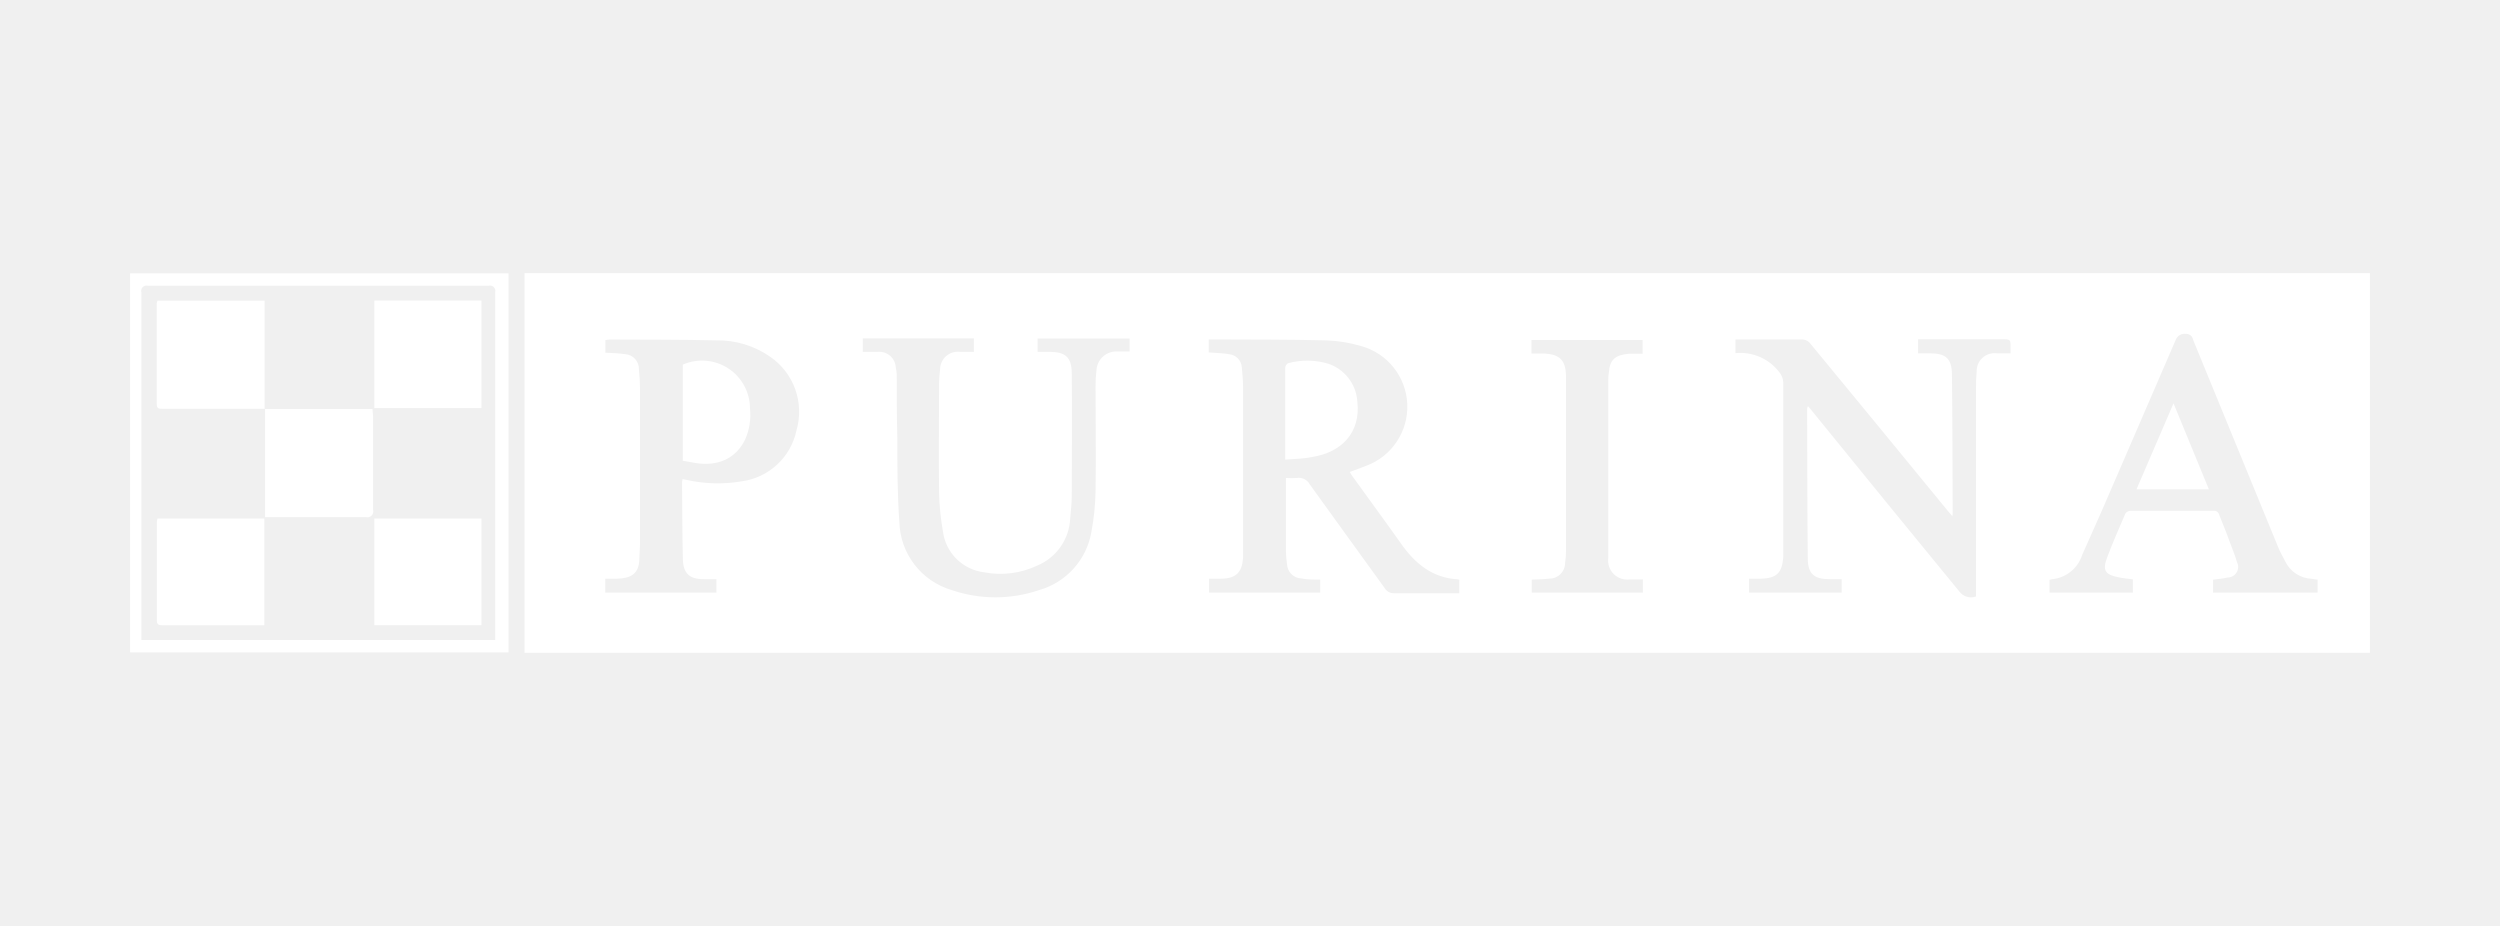
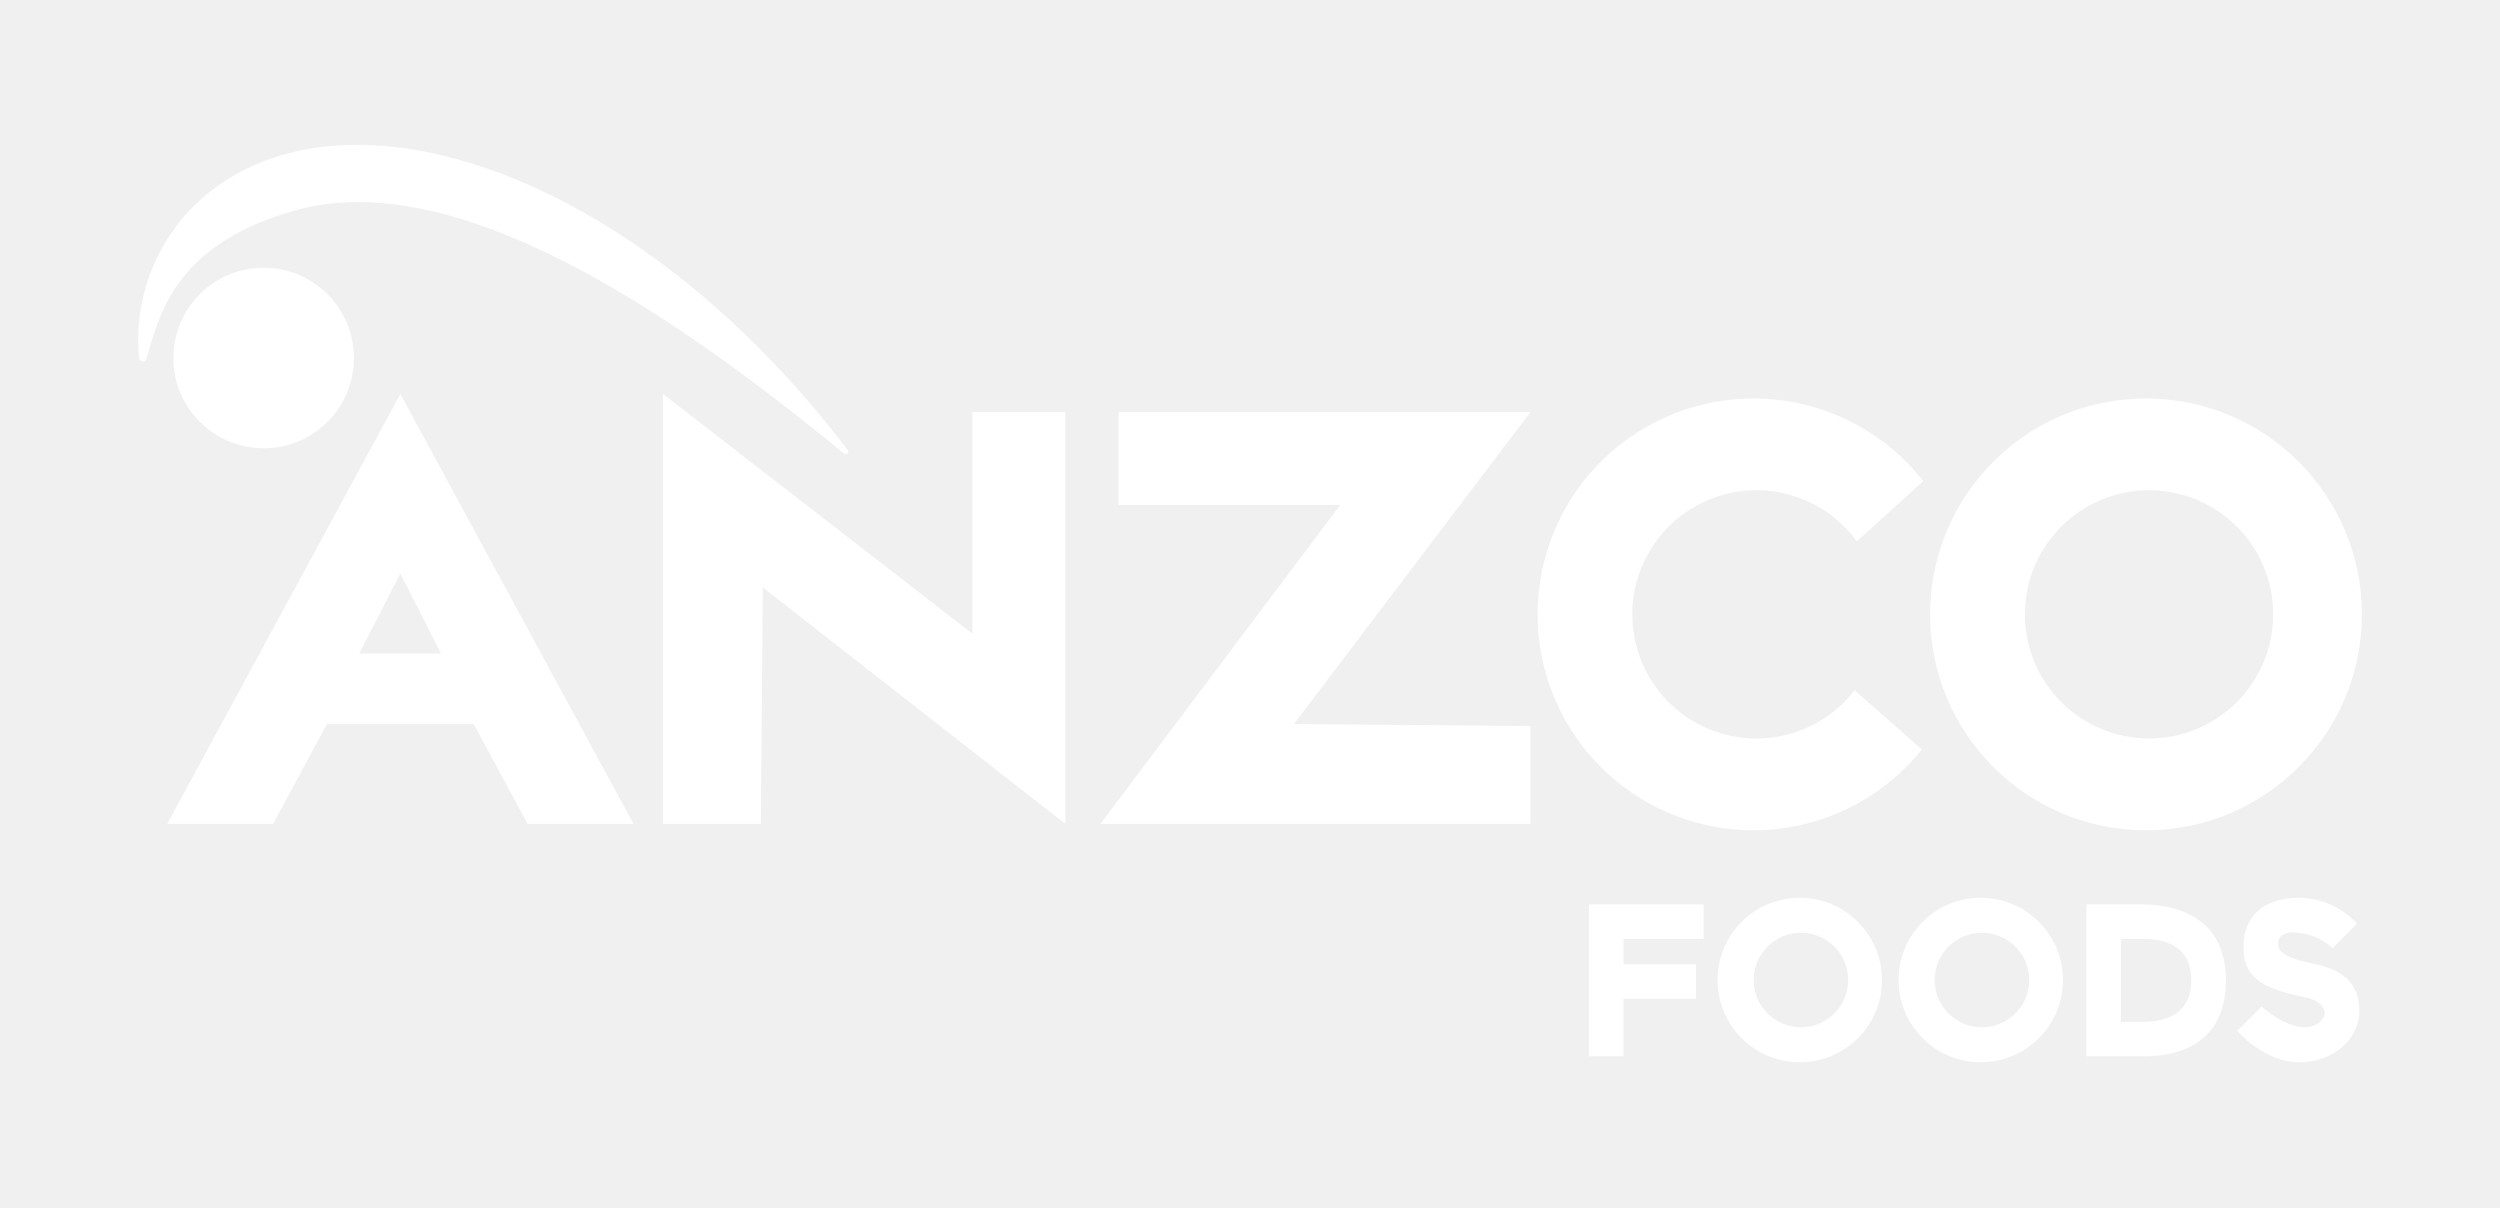
- <svg xmlns="http://www.w3.org/2000/svg" id="Layer_1" data-name="Layer 1" viewBox="0 0 270 100">
-   <path d="M56.65,70.5v-41h199.3v41H56.65Zm101-7.86a0.84,0.84,0,0,0-.19-0.07c-2.76-.15-4.63-1.7-6.15-3.86-1.76-2.49-3.57-4.94-5.35-7.42-0.07-.1-0.12-0.2-0.19-0.32,0.62-.23,1.2-0.42,1.77-0.66a6.8,6.8,0,0,0-.55-12.94,14.94,14.94,0,0,0-3.83-.61c-4-.1-8.06-0.08-12.09-0.1-0.17,0-.33,0-0.53,0v1.4c0.76,0.06,1.48.07,2.19,0.19a1.53,1.53,0,0,1,1.39,1.45c0.06,0.7.13,1.4,0.13,2.1q0,8.54,0,17.08c0,0.47,0,.94,0,1.41-0.12,1.56-.79,2.19-2.37,2.21h-1.3V64h12v-1.4c-0.71,0-1.39,0-2.06-.13a1.6,1.6,0,0,1-1.52-1.54,9.94,9.94,0,0,1-.12-1.4c0-2.45,0-4.91,0-7.36,0-.16,0-0.33,0-0.55a8.76,8.76,0,0,0,1.17,0,1.35,1.35,0,0,1,1.41.7c2.68,3.74,5.4,7.46,8.09,11.2a1.12,1.12,0,0,0,1,.55c1.81,0,3.63,0,5.44,0h1.61v-1.4Zm53.23-6.86-0.58-.68q-7.37-9-14.74-17.94a1.17,1.17,0,0,0-1-.5c-2.15,0-4.31,0-6.46,0-0.23,0-.46,0-0.67,0v1.48a5.28,5.28,0,0,1,4.79,2.13,1.84,1.84,0,0,1,.37,1c0,5.87,0,11.73,0,17.6,0,0.45,0,.9,0,1.34-0.13,1.68-.74,2.25-2.43,2.29h-1.26V64h10V62.55h-1.31c-1.68,0-2.34-.58-2.35-2.24-0.06-5.4-.05-10.79-0.07-16.19a1,1,0,0,1,.09-0.25l0.25,0.28Q203.5,54,211.6,63.87a1.57,1.57,0,0,0,1.81.55V63.64q0-10.85,0-21.69a14.22,14.22,0,0,1,.07-1.79,1.93,1.93,0,0,1,2.19-2c0.48,0,1,0,1.47,0,0-.26,0-0.42,0-0.59,0-.93,0-0.93-0.92-0.93h-9.07v1.52c0.47,0,.9,0,1.32,0,1.68,0,2.32.58,2.34,2.26,0.06,5,.06,10.07.08,15.1A1.26,1.26,0,0,1,210.84,55.77ZM112.08,38h1.28c1.7,0,2.37.58,2.39,2.28,0.05,4.41,0,8.83,0,13.24,0,0.83-.1,1.66-0.17,2.49a5.79,5.79,0,0,1-3.55,5.07,9.32,9.32,0,0,1-5.74.73,5.11,5.11,0,0,1-4.46-4.46,27.15,27.15,0,0,1-.41-4.13c-0.05-3.94,0-7.89,0-11.84a12.63,12.63,0,0,1,.11-1.47A1.91,1.91,0,0,1,103.67,38c0.5,0,1,0,1.51,0V36.55h-12V38c0.58,0,1.11,0,1.64,0a1.77,1.77,0,0,1,1.92,1.66,4.42,4.42,0,0,1,.11.82c0,2.26,0,4.52.06,6.78,0,3,0,6.06.22,9.08a7.88,7.88,0,0,0,5.66,7.39,14.61,14.61,0,0,0,9.43,0,7.92,7.92,0,0,0,5.65-6.28,26.12,26.12,0,0,0,.45-4.38c0.06-3.75,0-7.51,0-11.26a13.56,13.56,0,0,1,.1-1.85,2.15,2.15,0,0,1,2.3-2H122V36.56h-9.94V38Zm-46.69.09c0.73,0.05,1.44.05,2.12,0.16A1.58,1.58,0,0,1,69,39.89a19.53,19.53,0,0,1,.12,2q0,8.45,0,16.89c0,0.51-.06,1-0.07,1.53,0,1.72-1,2.14-2.37,2.19-0.44,0-.87,0-1.31,0V64h12V62.55H76c-1.54,0-2.21-.62-2.25-2.16-0.07-2.77-.06-5.54-0.09-8.32a2.13,2.13,0,0,1,.06-0.33l0.4,0.08a15.31,15.31,0,0,0,6,.16,7,7,0,0,0,5.9-5.5,7.2,7.2,0,0,0-2.81-7.93,9.87,9.87,0,0,0-5.9-1.79c-3.82-.09-7.63-0.07-11.45-0.09a3.44,3.44,0,0,0-.48.06v1.39Zm165,24.49c-0.58-.08-1.11-0.13-1.63-0.24-1.39-.28-1.7-0.74-1.22-2.05,0.6-1.63,1.32-3.23,2-4.83a0.69,0.69,0,0,1,.53-0.29c3,0,6,0,9,0a0.55,0.55,0,0,1,.6.42c0.32,0.86.7,1.69,1,2.55s0.68,1.7.93,2.58a1.14,1.14,0,0,1-1,1.65c-0.51.12-1,.16-1.59,0.24V64h11.29V62.6c-0.24,0-.45-0.08-0.66-0.09a3.33,3.33,0,0,1-2.84-1.89c-0.28-.53-0.57-1.05-0.79-1.6q-4.59-11.16-9.16-22.33a0.74,0.74,0,0,0-.79-0.63,1,1,0,0,0-1.07.62c-2,4.64-4,9.26-6,13.88q-2,4.68-4.11,9.36a3.8,3.8,0,0,1-3.29,2.64,1.25,1.25,0,0,0-.24.06V64h9V62.6Zm-53,0c-0.51,0-1,0-1.4,0a2.06,2.06,0,0,1-2.3-2.29c0-.26,0-0.51,0-0.77q0-9.05,0-18.11c0-.4,0-0.81.07-1.21,0.1-1.34.66-1.86,2.18-2,0.48,0,1,0,1.46,0V36.72h-12v1.46c0.54,0,1,0,1.43,0,1.64,0.11,2.24.73,2.3,2.36,0,0.19,0,.38,0,0.58q0,9.15,0,18.3a9.12,9.12,0,0,1-.1,1.4,1.68,1.68,0,0,1-1.69,1.67c-0.63.08-1.26,0.08-1.91,0.11V64h12V62.56Z" style="fill:#fff" />
-   <path d="M14.05,70.46V29.52H54.92V70.46H14.05Zm39.43-1.34V68.48q0-18.45,0-36.91a0.58,0.58,0,0,0-.72-0.71q-18.39,0-36.78,0a0.58,0.58,0,0,0-.71.73q0,18.42,0,36.84c0,0.22,0,.45,0,0.69H53.48Z" style="fill:#fff" />
-   <path d="M138.8,49.64c0-2.18,0-4.18,0-6.19,0-1.24,0-2.47,0-3.71a0.64,0.64,0,0,1,.3-0.51,7.9,7.9,0,0,1,4.35.05,4.62,4.62,0,0,1,3.14,4.06c0.41,3.43-1.79,5.52-4.81,6C140.84,49.55,139.86,49.56,138.8,49.64Z" style="fill:#fff" />
-   <path d="M73.74,49.76V39.38A5.18,5.18,0,0,1,81,44.13a6.54,6.54,0,0,1-.54,3.37c-1,2-2.87,2.9-5.36,2.5Z" style="fill:#fff" />
-   <path d="M238.56,52.85h-7.82l4-9.29Z" style="fill:#fff" />
-   <path d="M52,32.46V44.07H40.43V32.46H52Z" style="fill:#fff" />
-   <path d="M28.61,44.15l-4.47,0H17.55c-0.35,0-.62,0-0.62-0.48,0-3.64,0-7.29,0-10.93A1.3,1.3,0,0,1,17,32.47H28.58v11.7Z" style="fill:#fff" />
-   <path d="M28.58,44.17H40.23c0,0.28.06,0.53,0.06,0.77,0,3.37,0,6.74,0,10.11a0.64,0.64,0,0,1-.78.8c-3.39,0-6.78,0-10.17,0l-0.71,0V55.08q0-5.08,0-10.17c0-.25,0-0.51,0-0.76Z" style="fill:#fff" />
-   <path d="M28.55,56V67.53c-0.19,0-.36,0-0.52,0H17.55c-0.41,0-.62-0.08-0.61-0.55,0-3.54,0-7.07,0-10.61A4.2,4.2,0,0,1,17,56H28.55Z" style="fill:#fff" />
-   <path d="M40.43,67.52V56H52V67.52H40.43Z" style="fill:#fff" />
+ <svg xmlns="http://www.w3.org/2000/svg" id="Layer_1" data-name="Layer 1" viewBox="0 0 207.11 100">
+   <circle cx="21.841" cy="29.657" r="7.479" fill="#fff" />
+   <path d="M12.131,29.714c-.104.362-.575.271-.615-.103A15.649,15.649,0,0,1,18.79,14.901c12.221-7.805,34.614.301,51.443,22.385a.213.213,0,0,1-.302.298C55.766,25.933,37.691,13.61,24.341,17.461,14.686,20.246,13.288,25.709,12.131,29.714Z" fill="#fff" />
+   <path d="M177.783,33.011a17.886,17.886,0,1,0,17.886,17.886A17.886,17.886,0,0,0,177.783,33.011Zm.252,28.167a10.282,10.282,0,1,1,10.282-10.282A10.282,10.282,0,0,1,178.036,61.179Z" fill="#fff" />
+   <path d="M164.094,74.378a6.811,6.811,0,1,0,6.811,6.811A6.811,6.811,0,0,0,164.094,74.378Zm.096,10.726a3.915,3.915,0,1,1,3.915-3.915A3.915,3.915,0,0,1,164.19,85.104Z" fill="#fff" />
+   <path d="M153.646,57.181a10.282,10.282,0,1,1,.176-12.333l5.513-4.991a17.885,17.885,0,1,0-.121,22.234Z" fill="#fff" />
+   <polygon points="63.031 68.256 54.922 68.256 54.922 32.634 80.556 52.499 80.556 34.139 88.256 34.139 88.256 68.256 63.196 48.665 63.031 68.256" fill="#fff" />
+   <polygon points="126.785 60.147 126.785 68.256 91.163 68.256 111.028 41.838 92.668 41.838 92.668 34.139 126.785 34.139 107.194 59.983 126.785 60.147" fill="#fff" />
+   <path d="M33.166,32.634,13.853,68.256h8.771l4.467-8.27h12.15l4.467,8.27h8.771ZM29.758,54.142l3.408-6.624,3.37,6.624Z" fill="#fff" />
+   <path d="M149.1,74.378a6.811,6.811,0,1,0,6.811,6.811A6.811,6.811,0,0,0,149.1,74.378Zm.096,10.726a3.915,3.915,0,1,1,3.915-3.915A3.915,3.915,0,0,1,149.196,85.104Z" fill="#fff" />
+   <polygon points="141.133 77.791 141.133 74.926 131.635 74.926 131.635 87.513 134.501 87.513 134.501 82.748 140.517 82.748 140.517 79.883 134.501 79.883 134.501 77.791 141.133 77.791" fill="#fff" />
+   <path d="M177.433,74.926h-4.591V87.513h4.787c2.885,0,6.775-1.072,6.775-6.294S180.318,74.926,177.433,74.926Zm.196,9.722H175.707V77.791h1.921c2.102,0,3.91.844,3.91,3.428C181.538,83.795,179.679,84.647,177.629,84.647Z" fill="#fff" />
+   <path d="M195.27,76.523a6.612,6.612,0,0,0-4.804-2.146c-3.033,0-4.609,1.638-4.609,4.016s1.223,3.456,4.999,4.199c1.327.261,1.734.912,1.734,1.297,0,.599-.742,1.215-1.628,1.215-1.758,0-3.598-1.724-3.598-1.724l-2.026,2.026S187.569,88,190.466,88s4.99-1.952,4.99-4.25c0-2.452-1.541-3.474-4.018-3.964s-2.715-1.189-2.715-1.544.072-1,1.303-1a4.949,4.949,0,0,1,3.218,1.307Z" fill="#fff" />
</svg>
